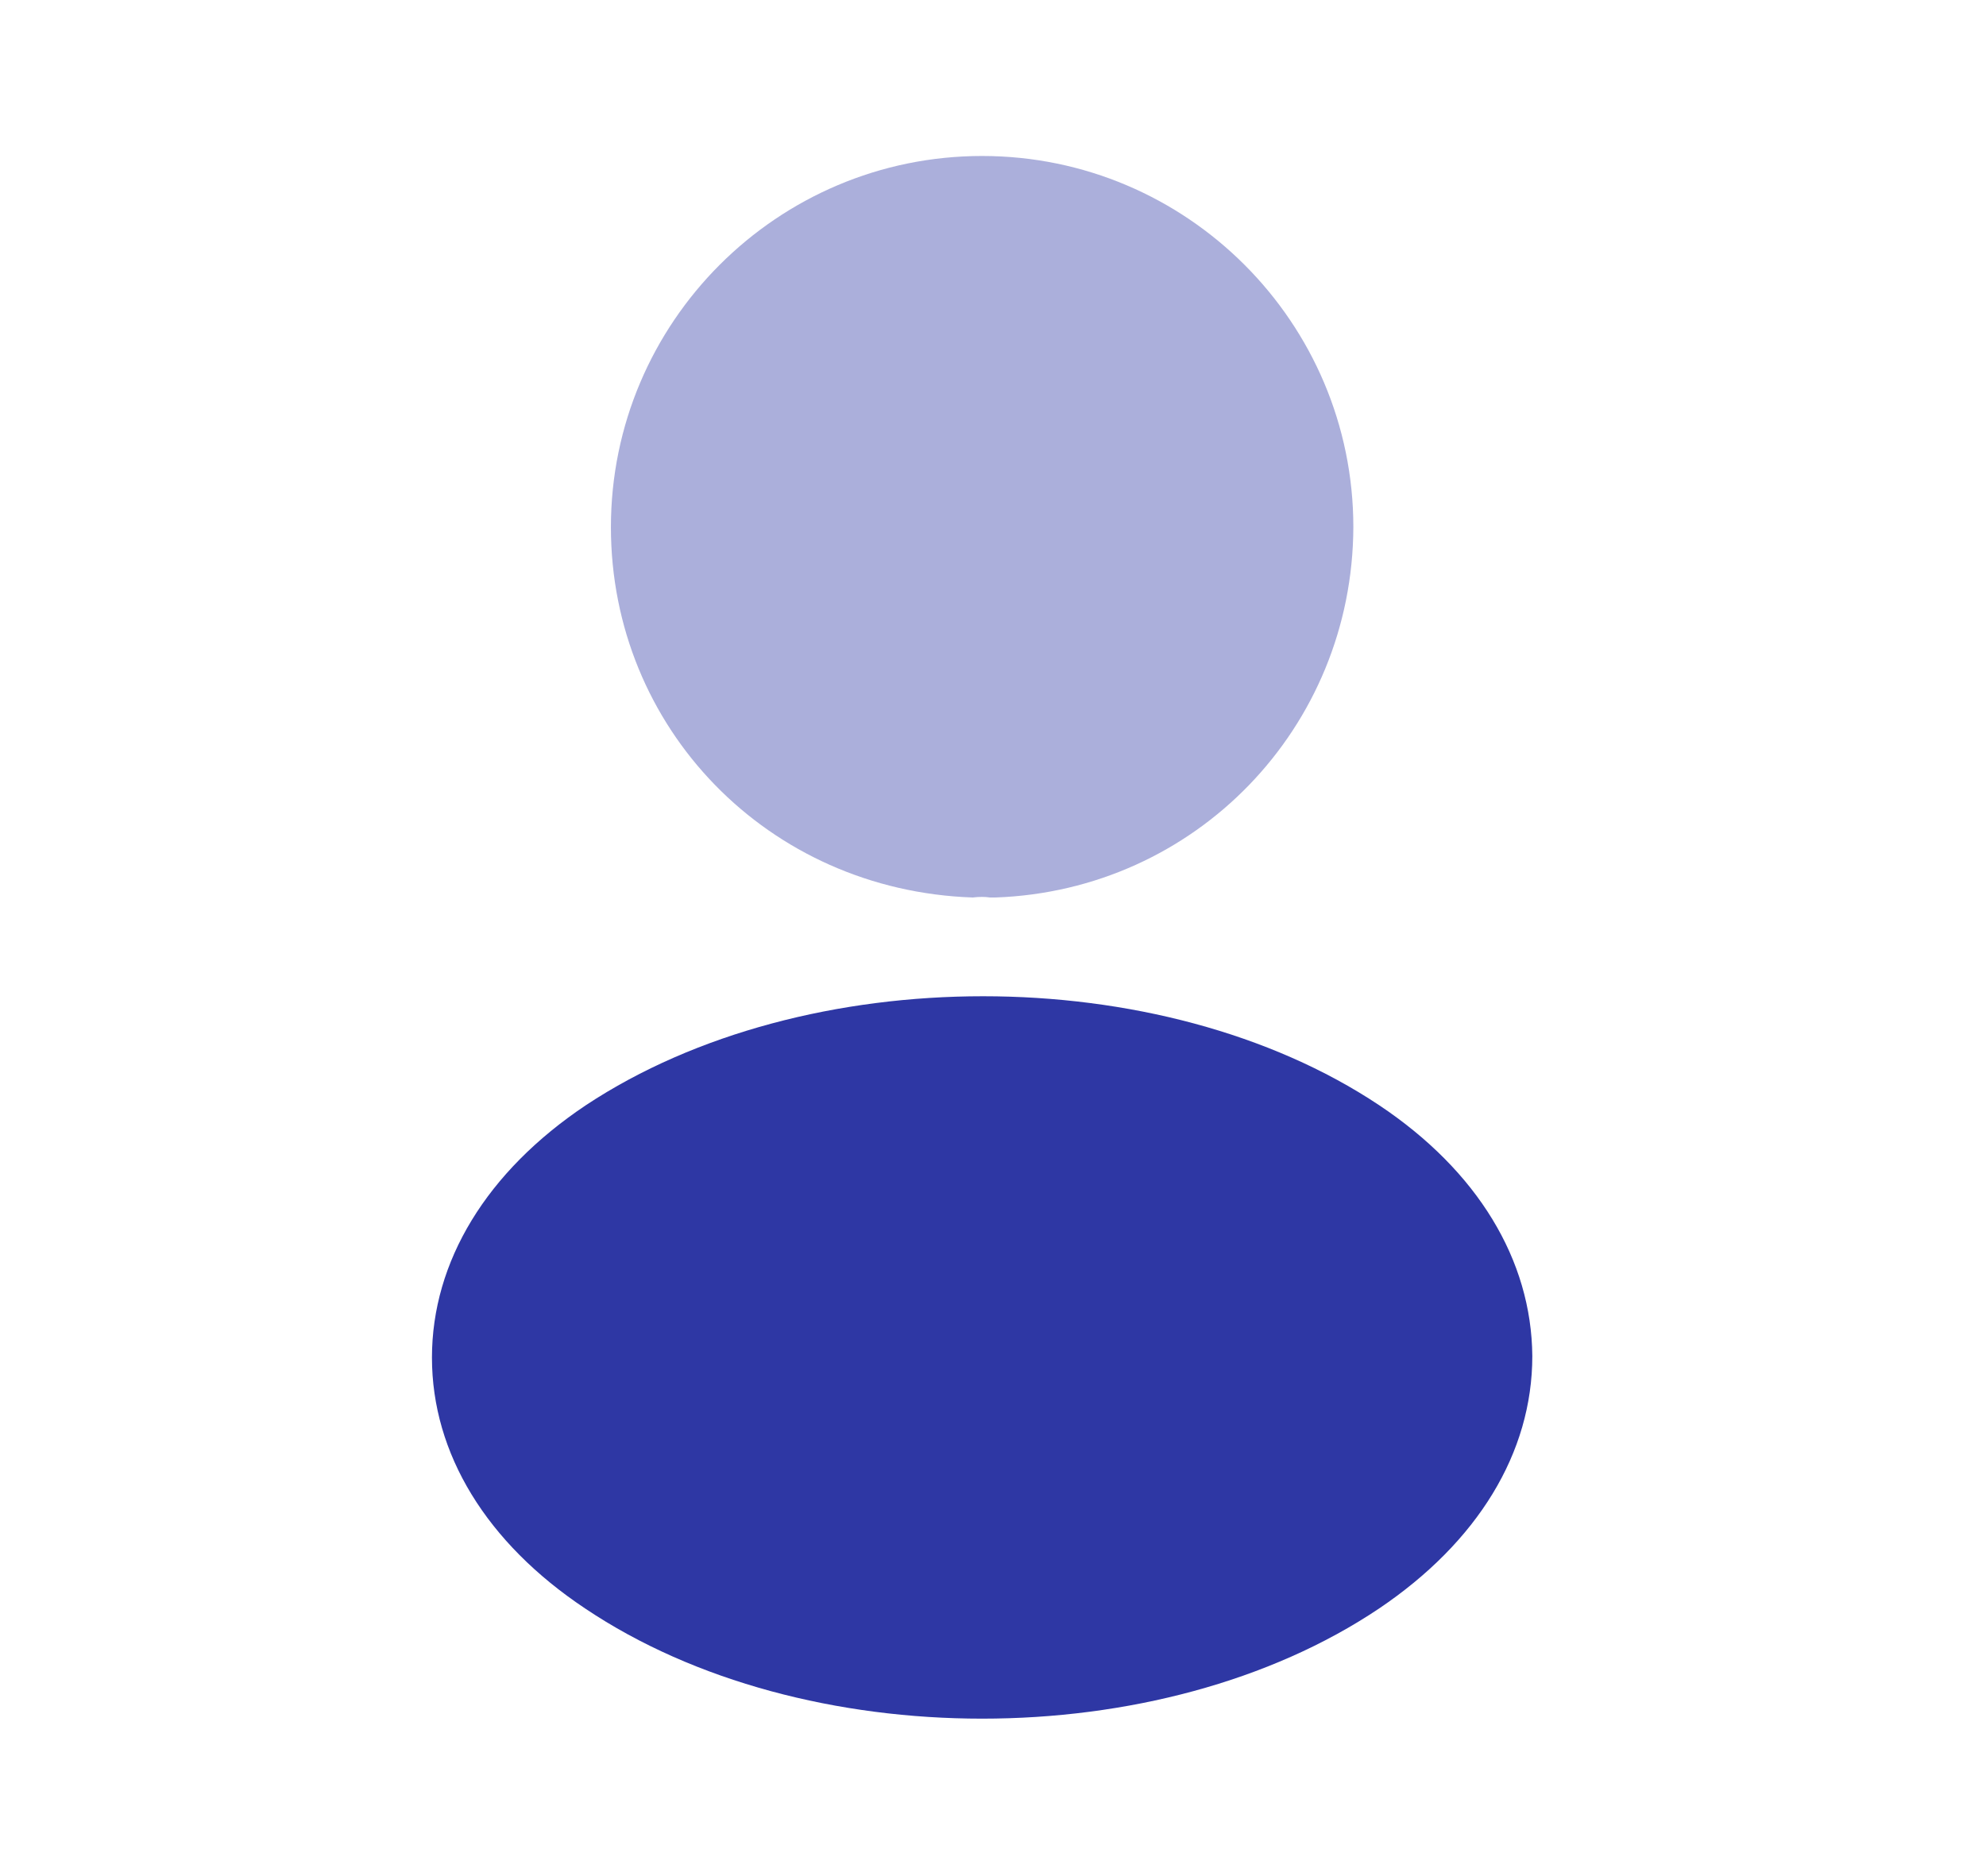
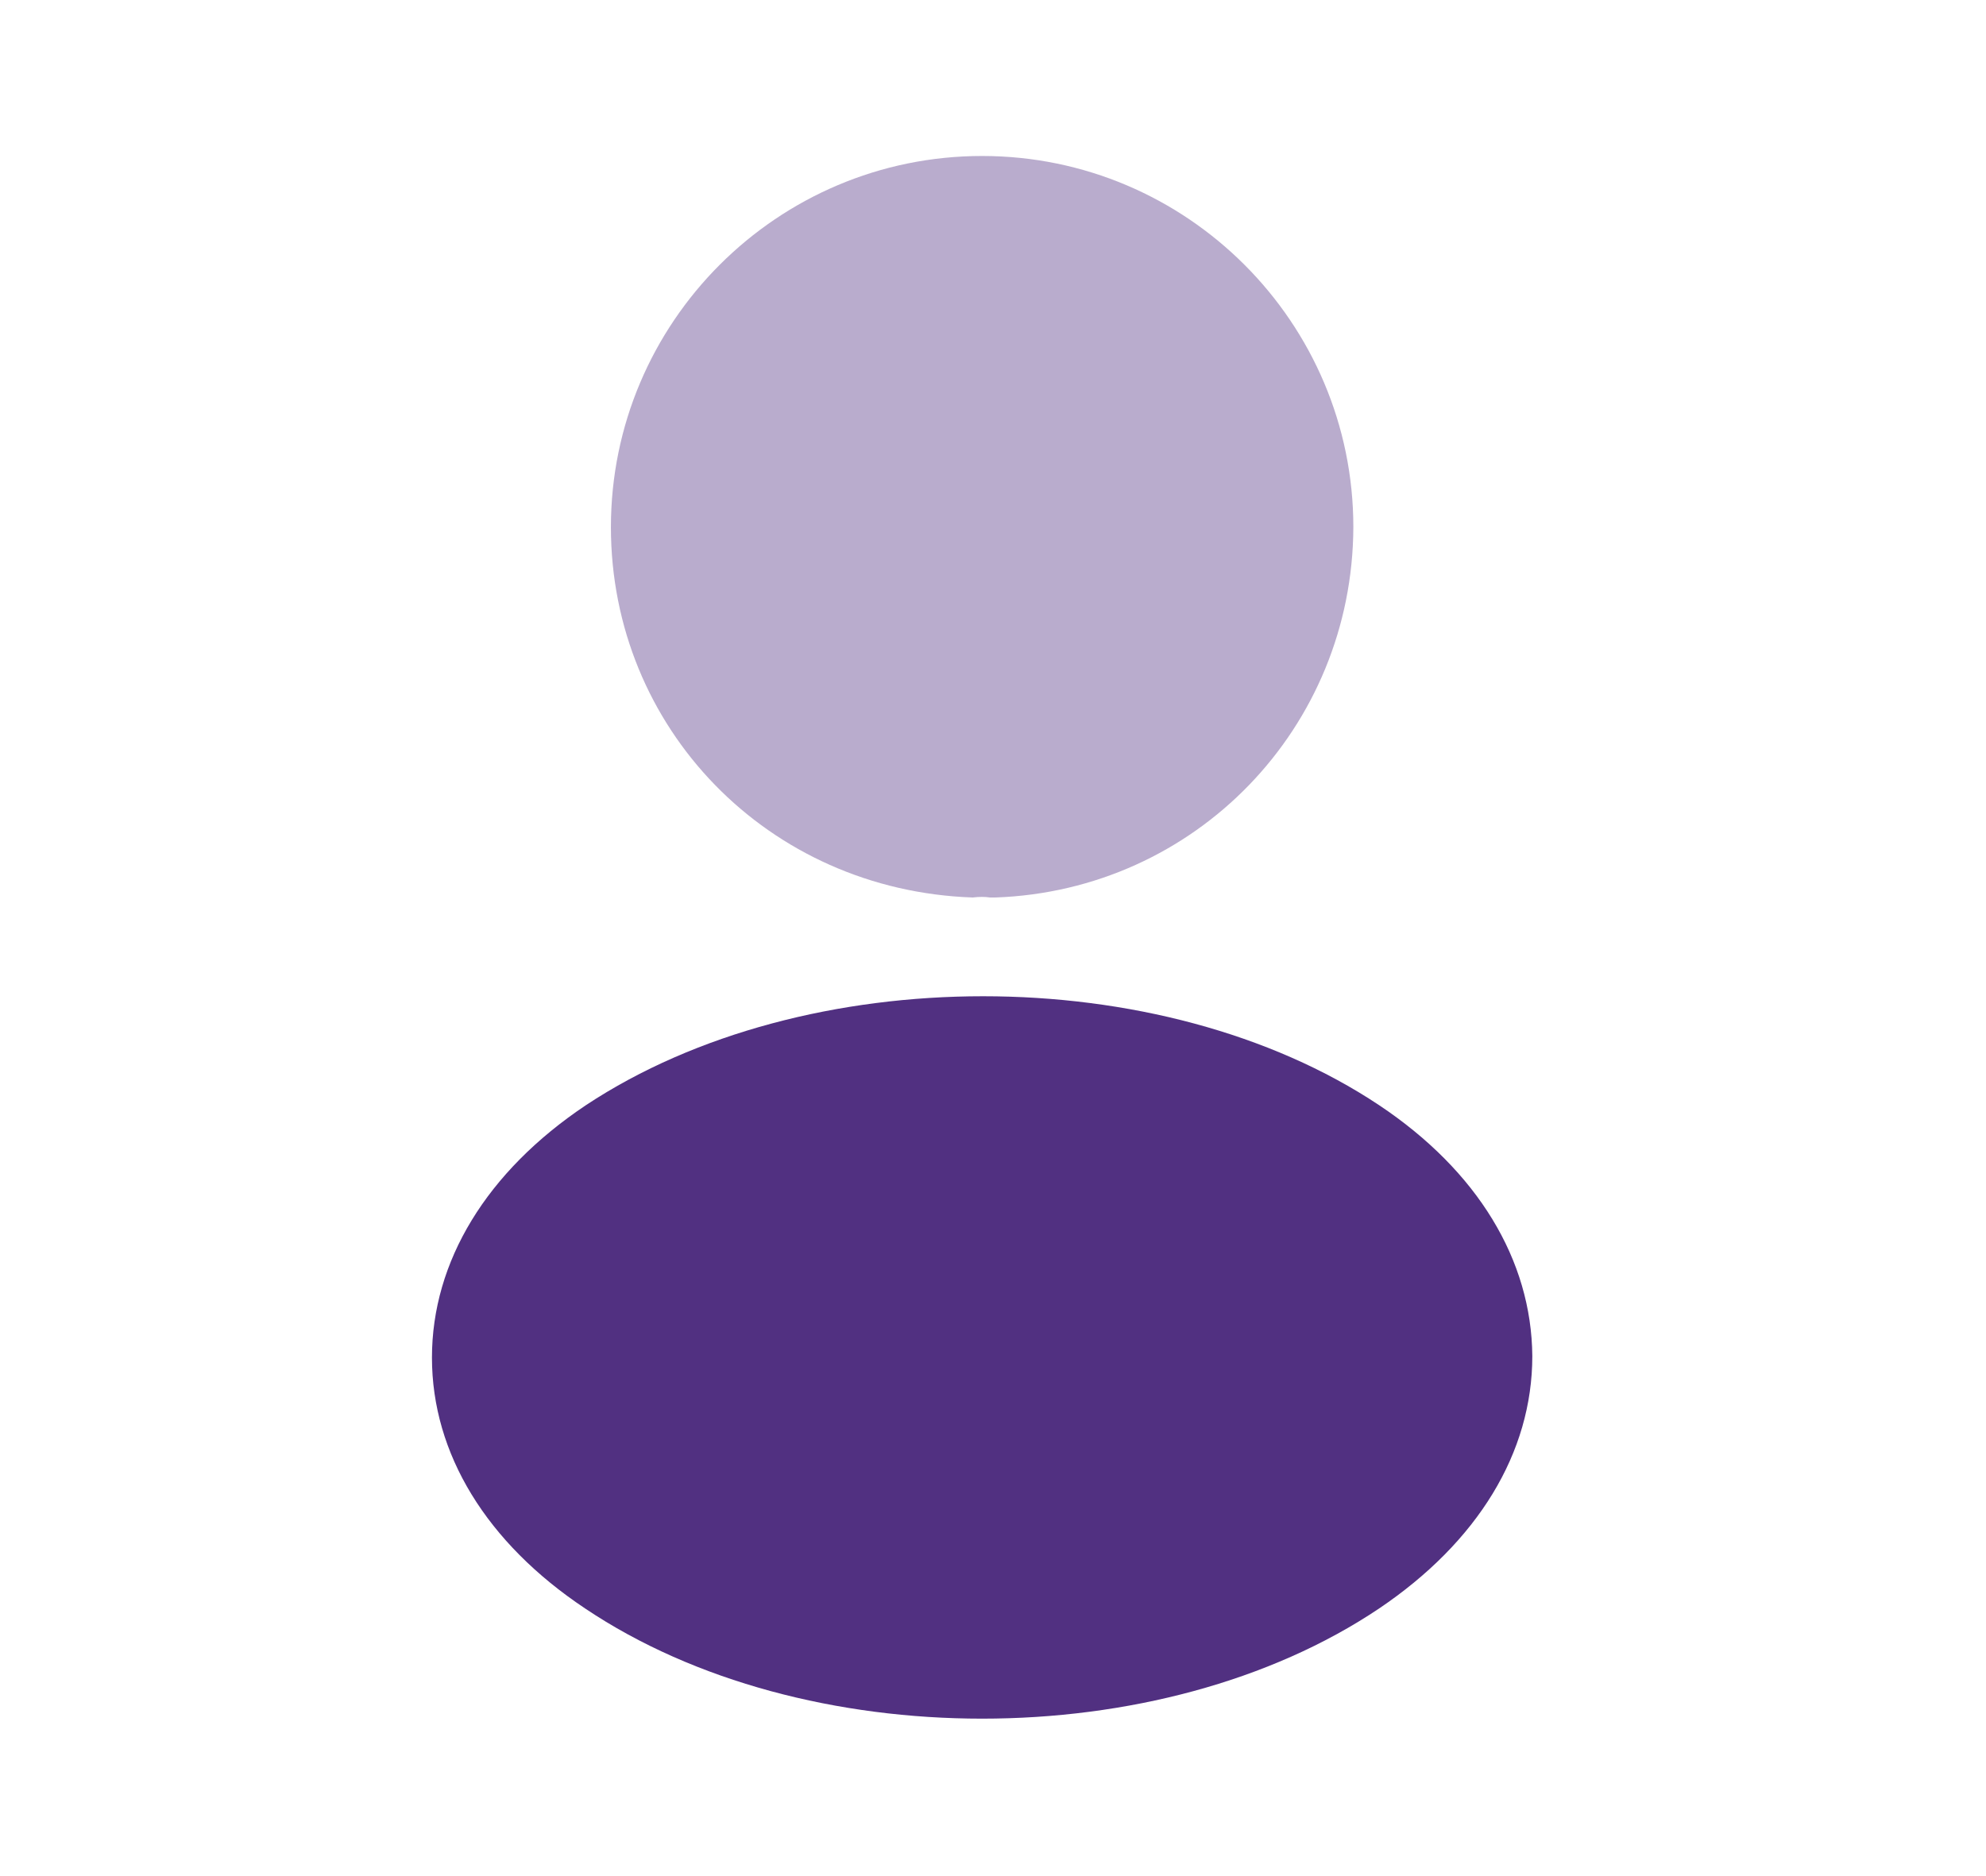
<svg xmlns="http://www.w3.org/2000/svg" width="18" height="17" viewBox="0 0 18 17" fill="none">
-   <path opacity="0.4" d="M8.901 1.414C7.045 1.414 5.537 2.923 5.537 4.779C5.537 6.599 6.96 8.072 8.816 8.136C8.873 8.129 8.93 8.129 8.972 8.136C8.986 8.136 8.993 8.136 9.007 8.136C9.015 8.136 9.015 8.136 9.022 8.136C10.835 8.072 12.259 6.599 12.266 4.779C12.266 2.923 10.757 1.414 8.901 1.414Z" fill="#2E37A4" />
-   <path d="M12.5 10.019C10.523 8.702 7.3 8.702 5.31 10.019C4.41 10.621 3.915 11.436 3.915 12.307C3.915 13.178 4.41 13.986 5.303 14.581C6.295 15.247 7.598 15.58 8.901 15.58C10.205 15.58 11.508 15.247 12.5 14.581C13.392 13.979 13.888 13.171 13.888 12.293C13.881 11.422 13.392 10.614 12.5 10.019Z" fill="#2E37A4" />
+   <path opacity="0.4" d="M8.901 1.414C7.045 1.414 5.537 2.923 5.537 4.779C5.537 6.599 6.96 8.072 8.816 8.136C8.873 8.129 8.93 8.129 8.972 8.136C8.986 8.136 8.993 8.136 9.007 8.136C9.015 8.136 9.015 8.136 9.022 8.136C10.835 8.072 12.259 6.599 12.266 4.779C12.266 2.923 10.757 1.414 8.901 1.414Z" fill="#513081" />
+   <path d="M12.5 10.019C10.523 8.702 7.3 8.702 5.31 10.019C4.41 10.621 3.915 11.436 3.915 12.307C3.915 13.178 4.41 13.986 5.303 14.581C6.295 15.247 7.598 15.58 8.901 15.58C10.205 15.58 11.508 15.247 12.5 14.581C13.392 13.979 13.888 13.171 13.888 12.293C13.881 11.422 13.392 10.614 12.5 10.019Z" fill="#513081" />
</svg>
